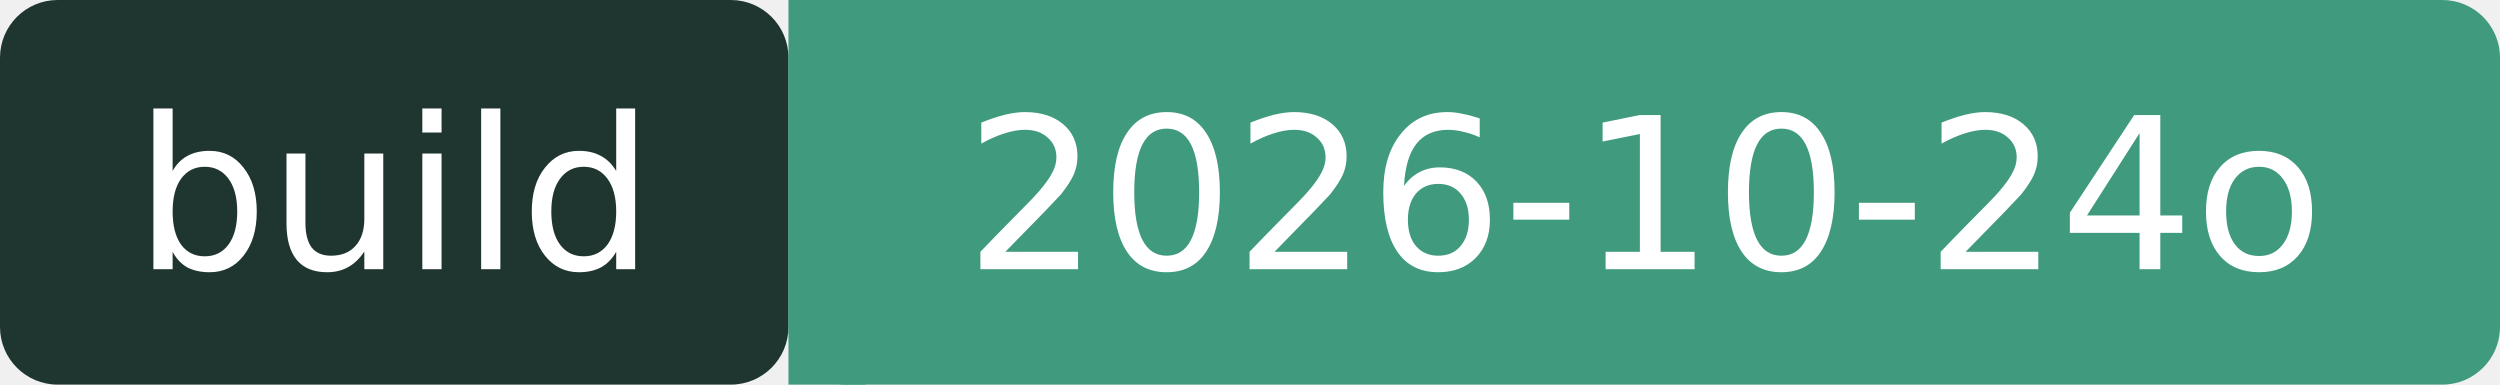
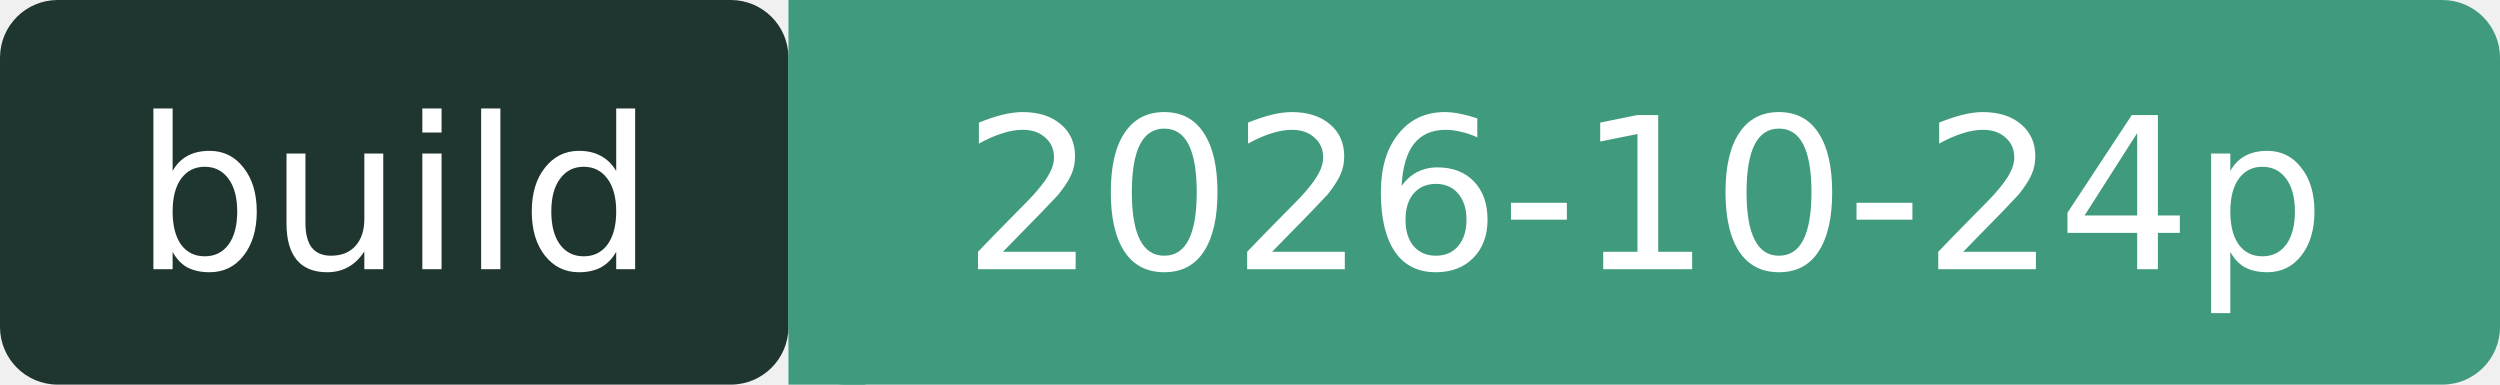
- <svg xmlns="http://www.w3.org/2000/svg" width="130" height="20" role="img" aria-label="build: 2026-10-24o">
+ <svg xmlns="http://www.w3.org/2000/svg" width="130" height="20" role="img" aria-label="build: 2026-10-24p">
  <rect width="41" height="20" rx="3" fill="#1F3630" />
  <rect x="41" width="89" height="20" rx="3" fill="#3F9A7E" />
  <rect x="41" width="4" height="20" fill="#3F9A7E" />
  <g fill="#fff" font-family="Verdana,DejaVu Sans,sans-serif" font-size="11" text-anchor="middle">
    <text x="20.5" y="14">build</text>
-     <text x="85.5" y="14">2026-10-24o</text>
+     <text x="85.5" y="14">2026-10-24p</text>
  </g>
</svg>
